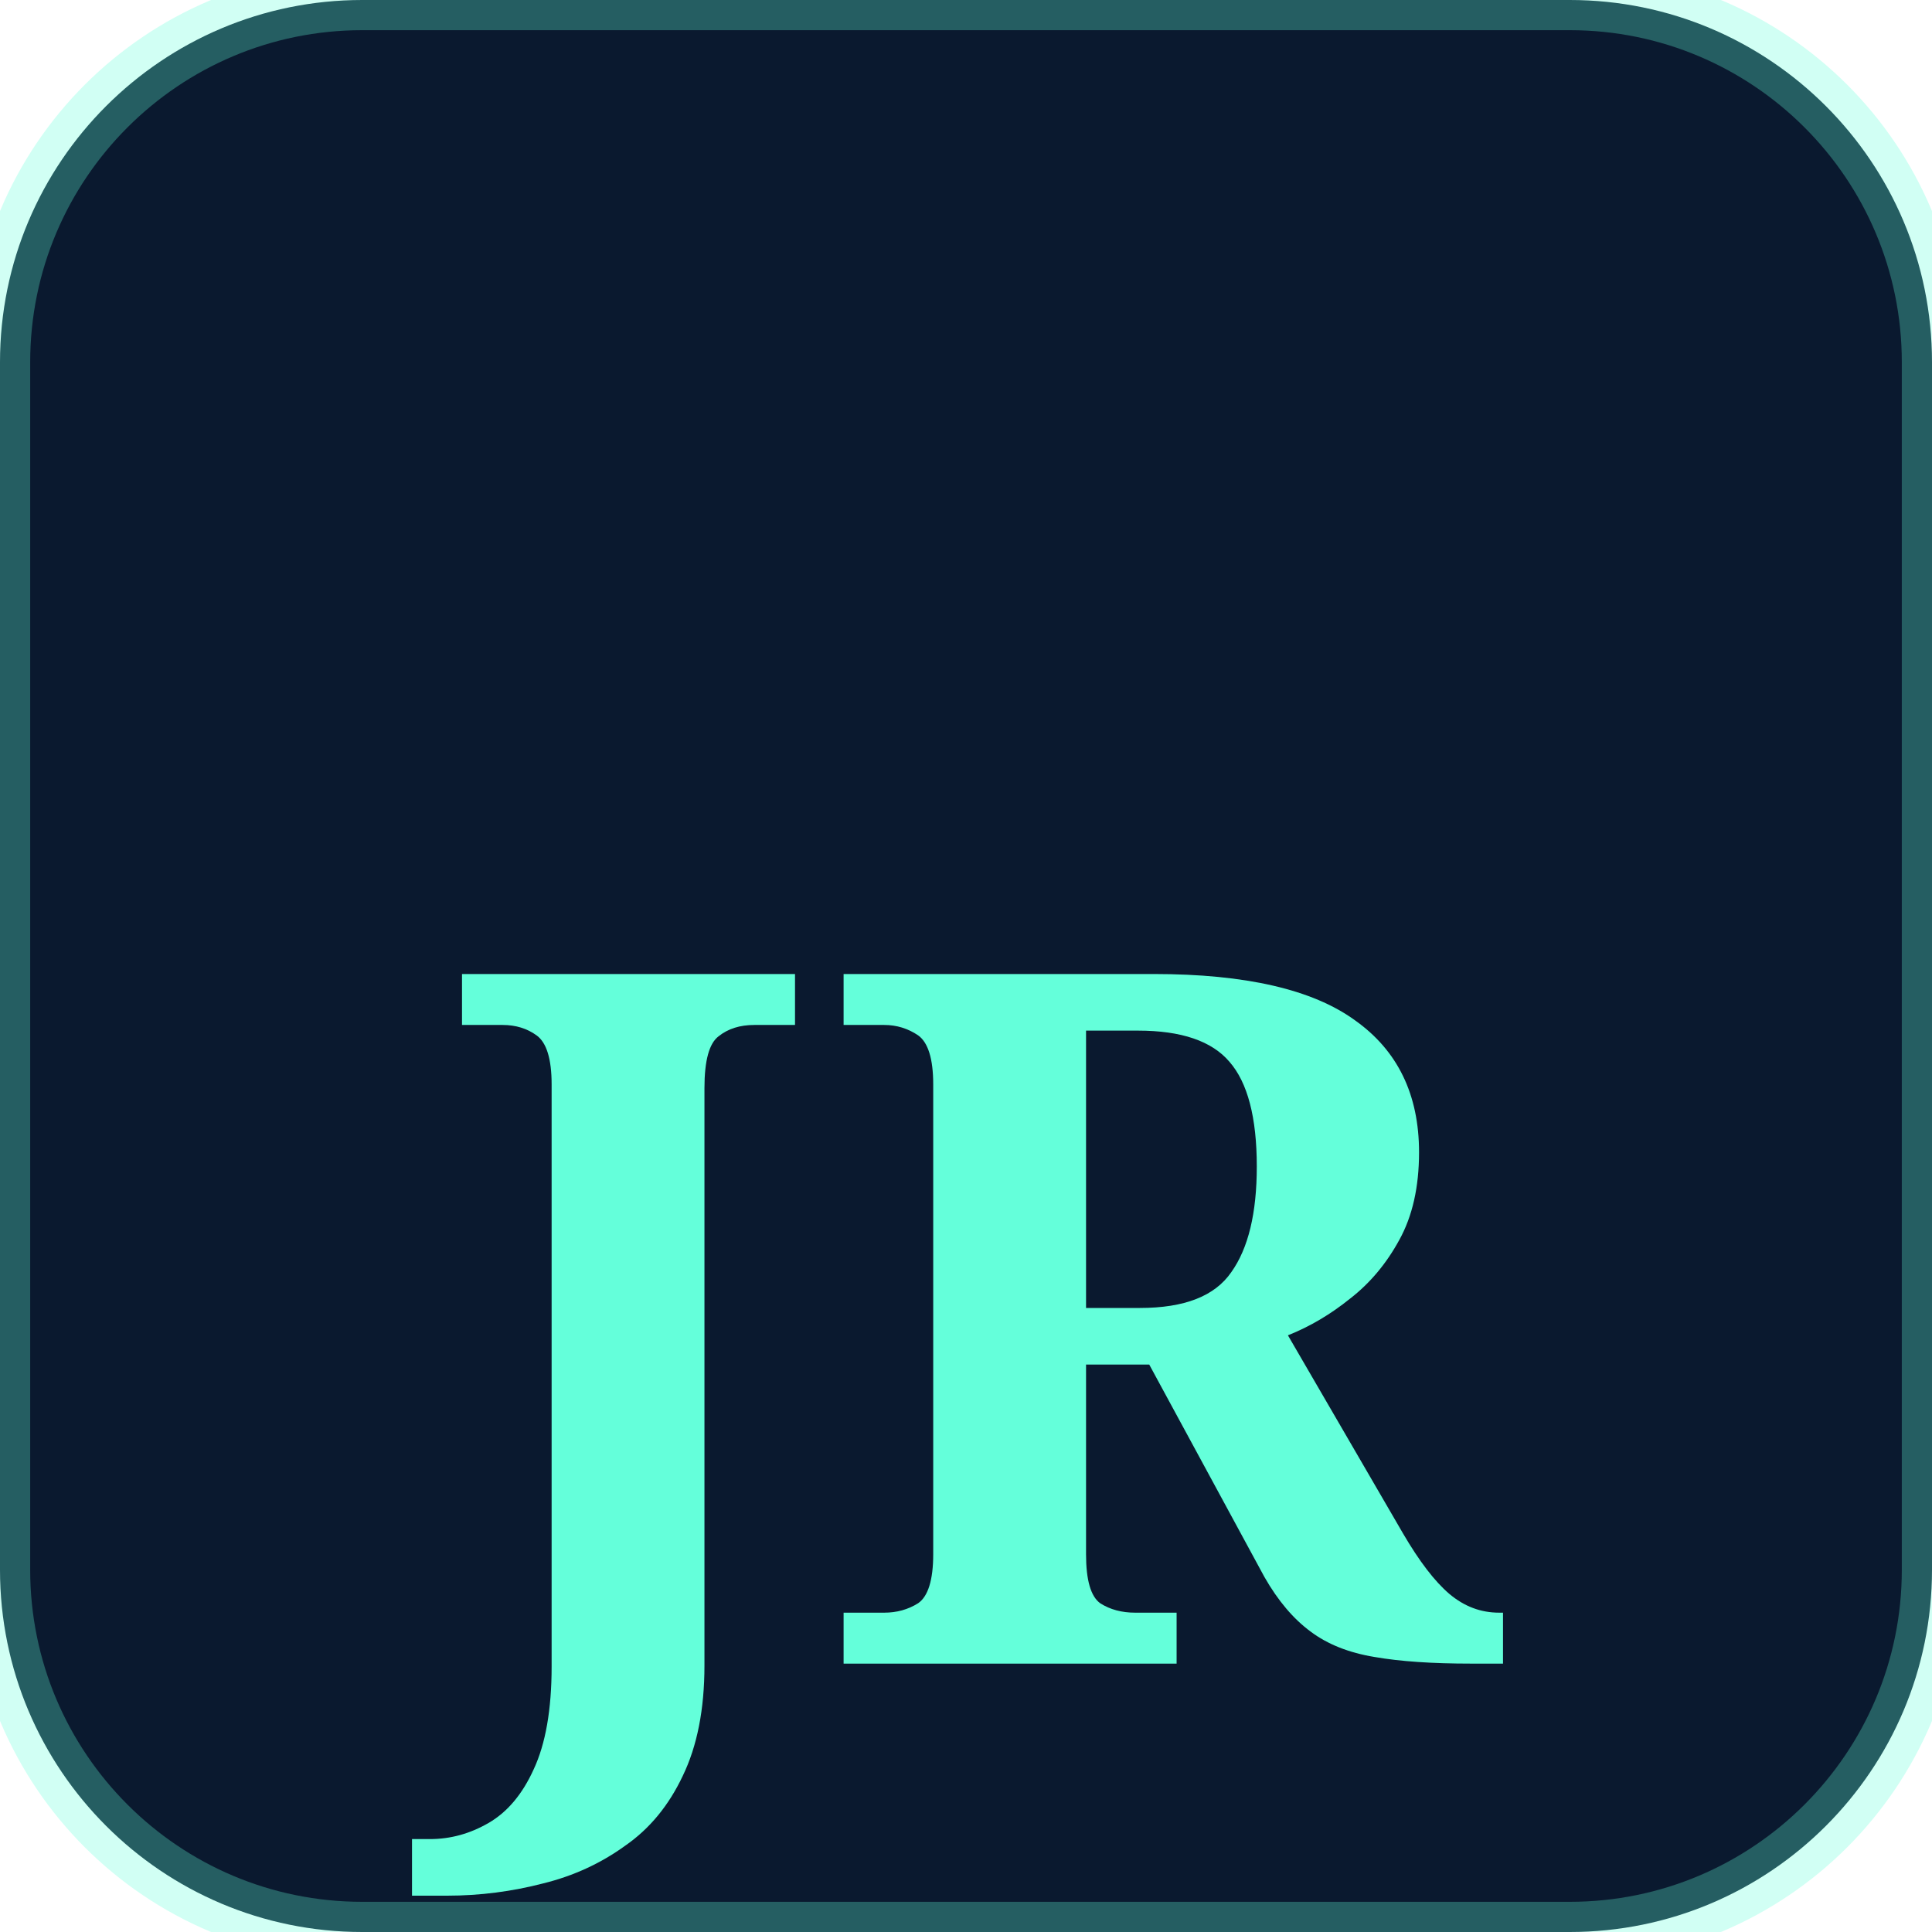
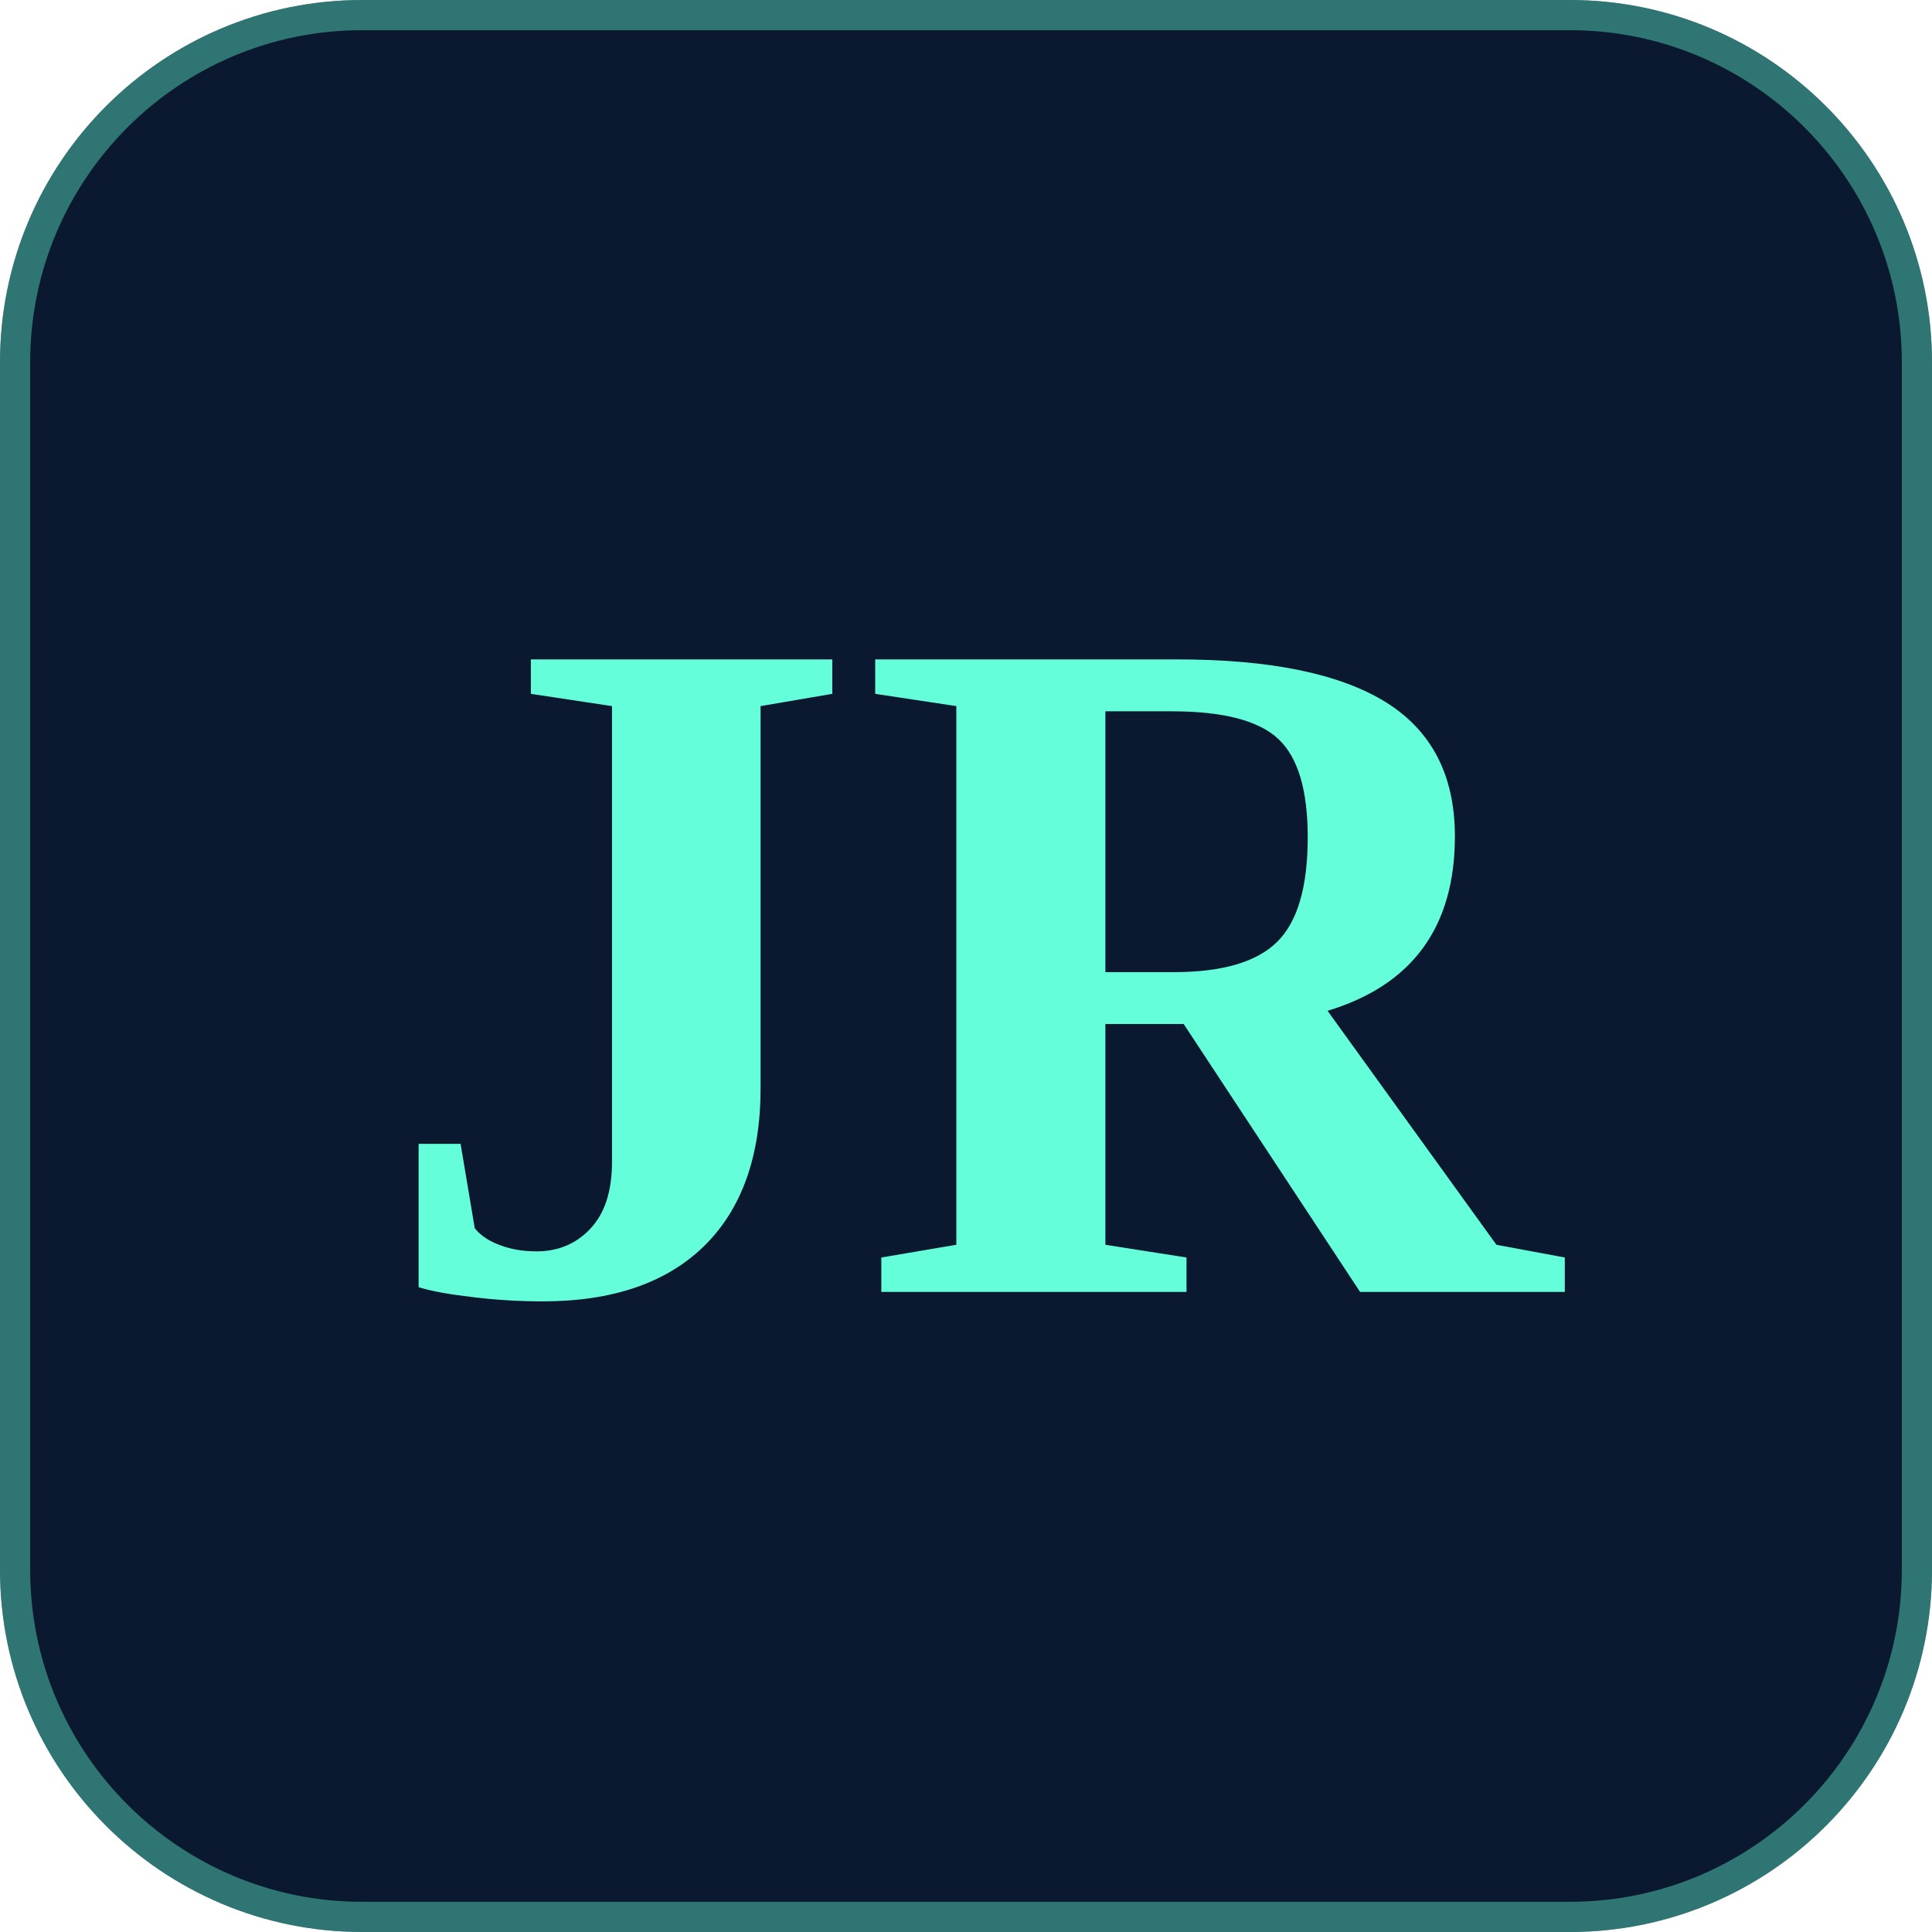
- <svg xmlns="http://www.w3.org/2000/svg" width="32" height="32" viewBox="0 0 32 32" fill="none">
-   <rect width="32" height="32" rx="6" fill="#0A192F" stroke="#64FFDA" stroke-opacity="0.3" />
-   <text x="16" y="22" font-family="'Playfair Display', Georgia, serif" font-size="16" font-weight="700" fill="#64FFDA" text-anchor="middle" dominant-baseline="middle">JR</text>
+ <svg xmlns="http://www.w3.org/2000/svg" width="64" height="64" viewBox="0 0 64 64" fill="none">
+   <rect width="64" height="64" rx="12" fill="#0A192F" />
+   <rect x="0.5" y="0.5" width="63" height="63" rx="11.5" stroke="#64FFDA" stroke-opacity="0.4" />
+   <text x="32" y="32" font-family="Georgia, 'Times New Roman', serif" font-size="32" font-weight="700" fill="#64FFDA" text-anchor="middle" dominant-baseline="central">JR</text>
</svg>
